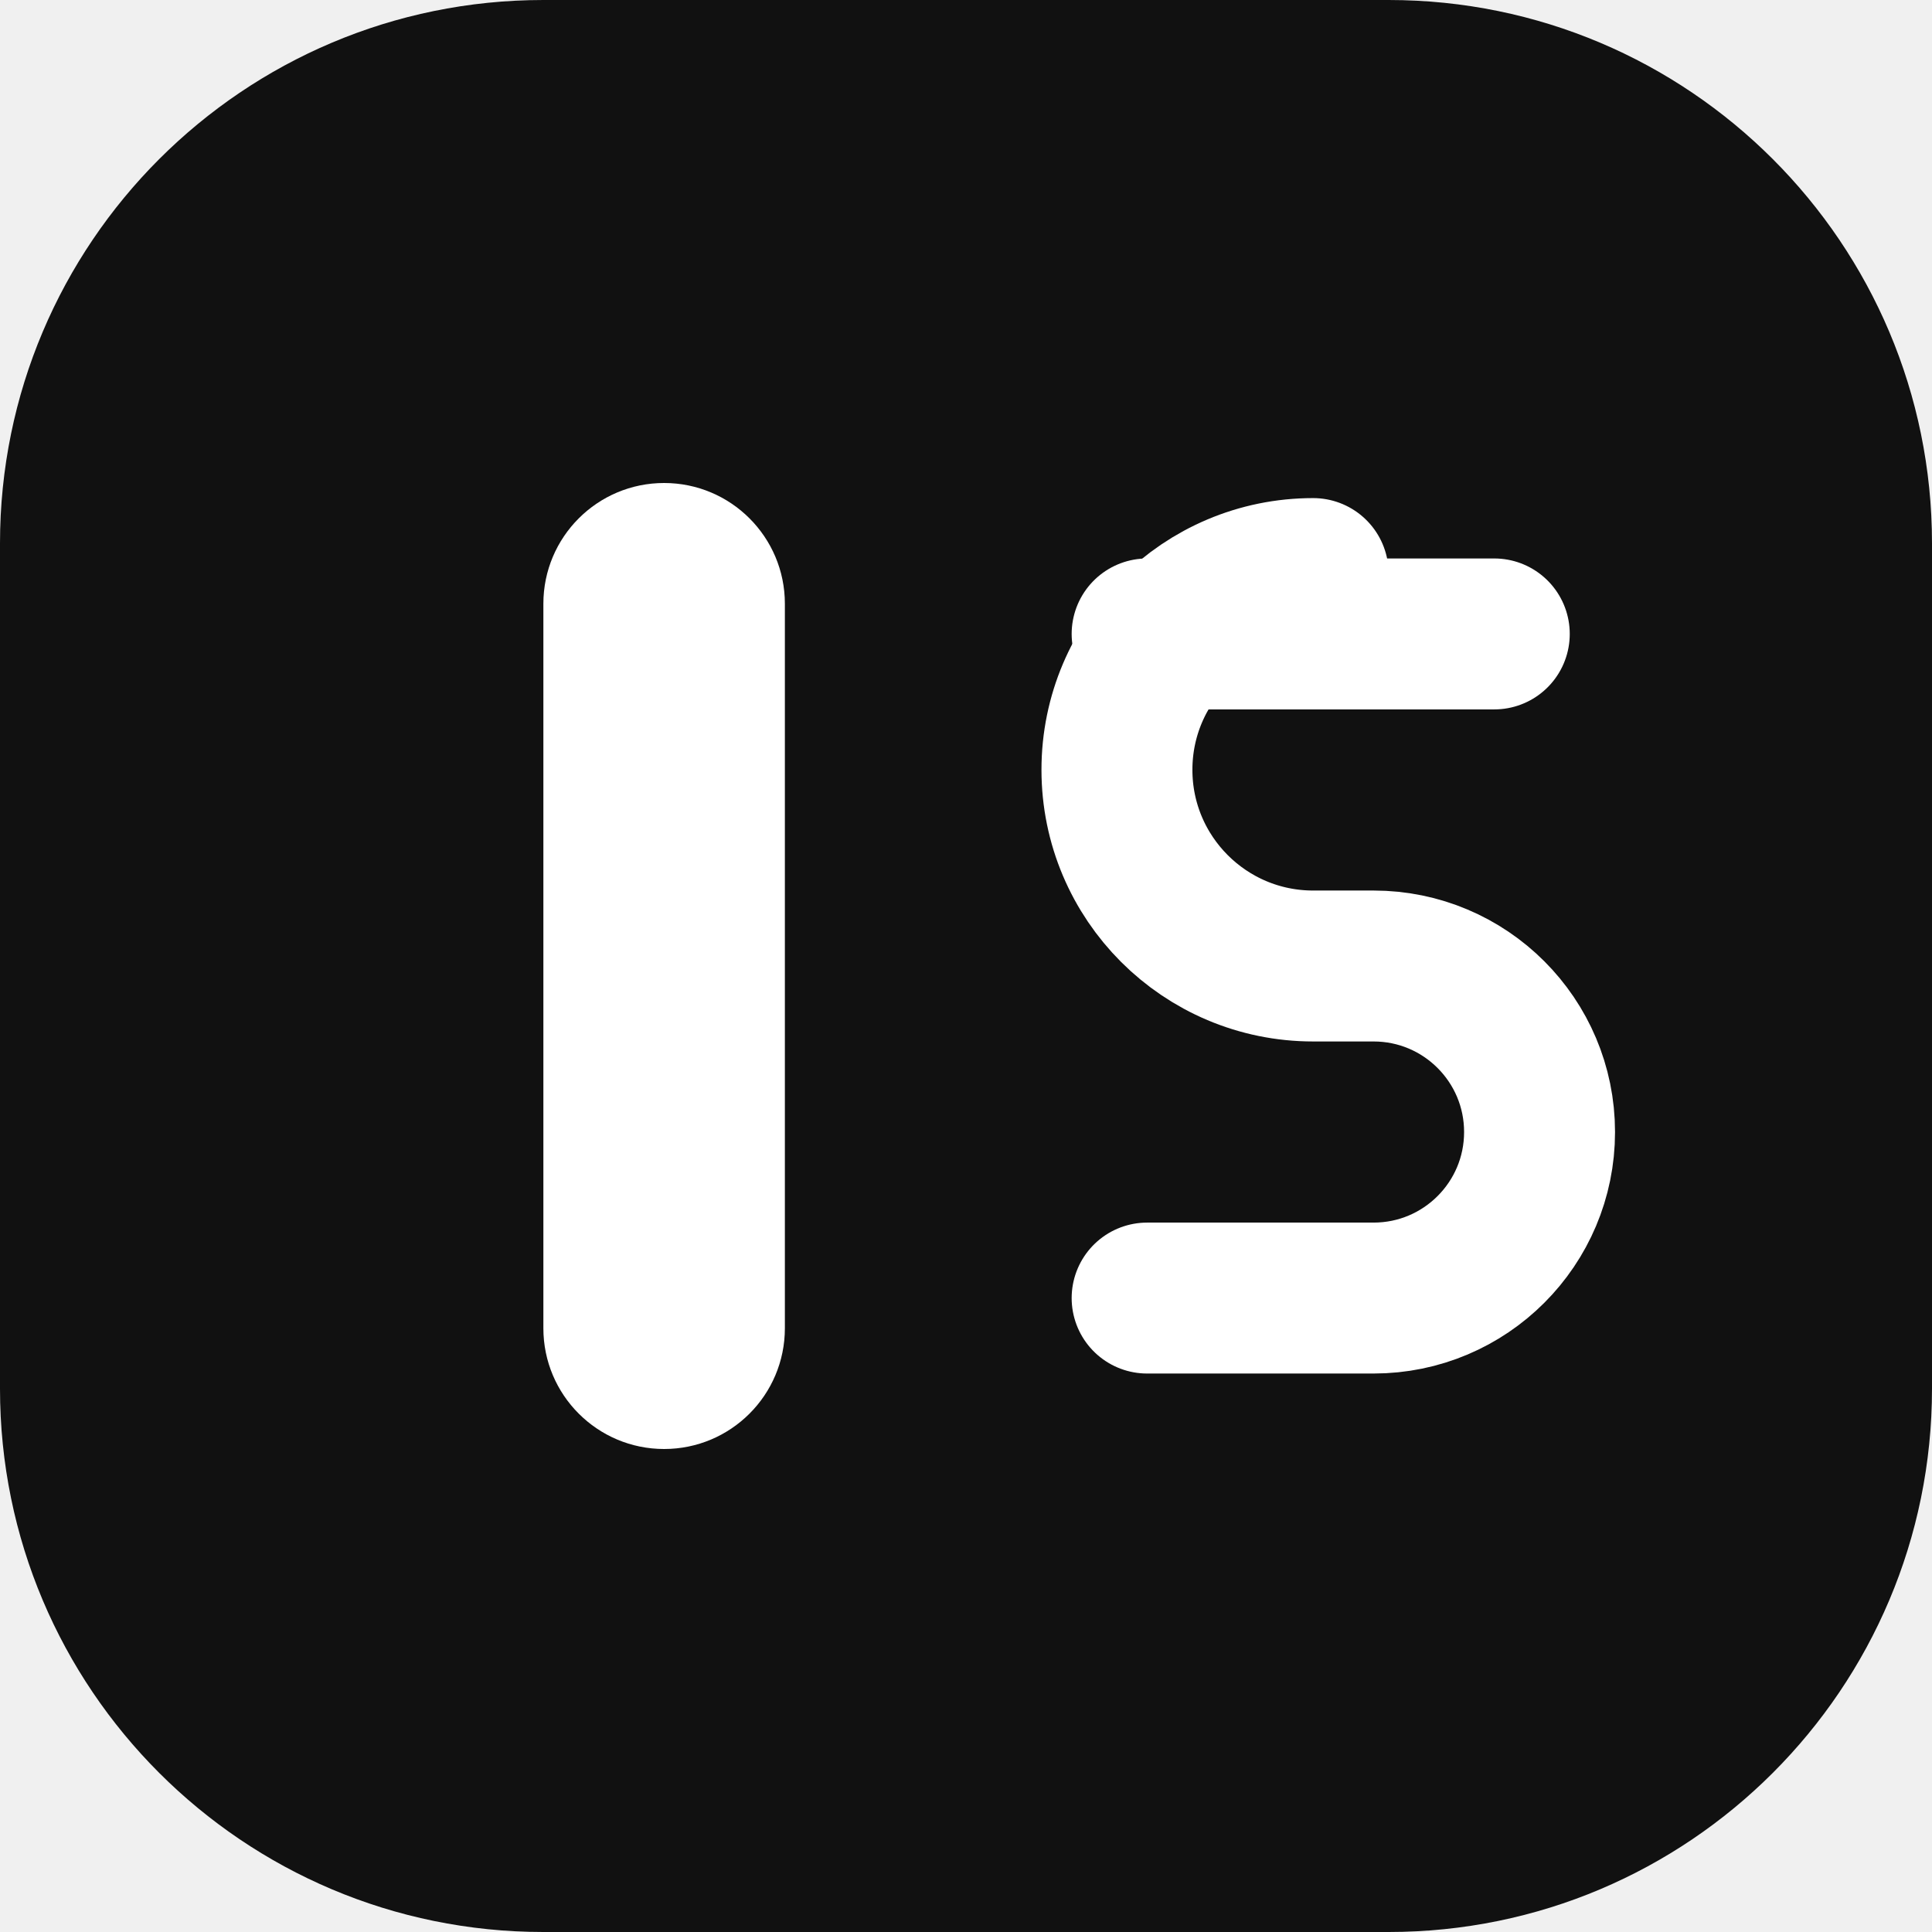
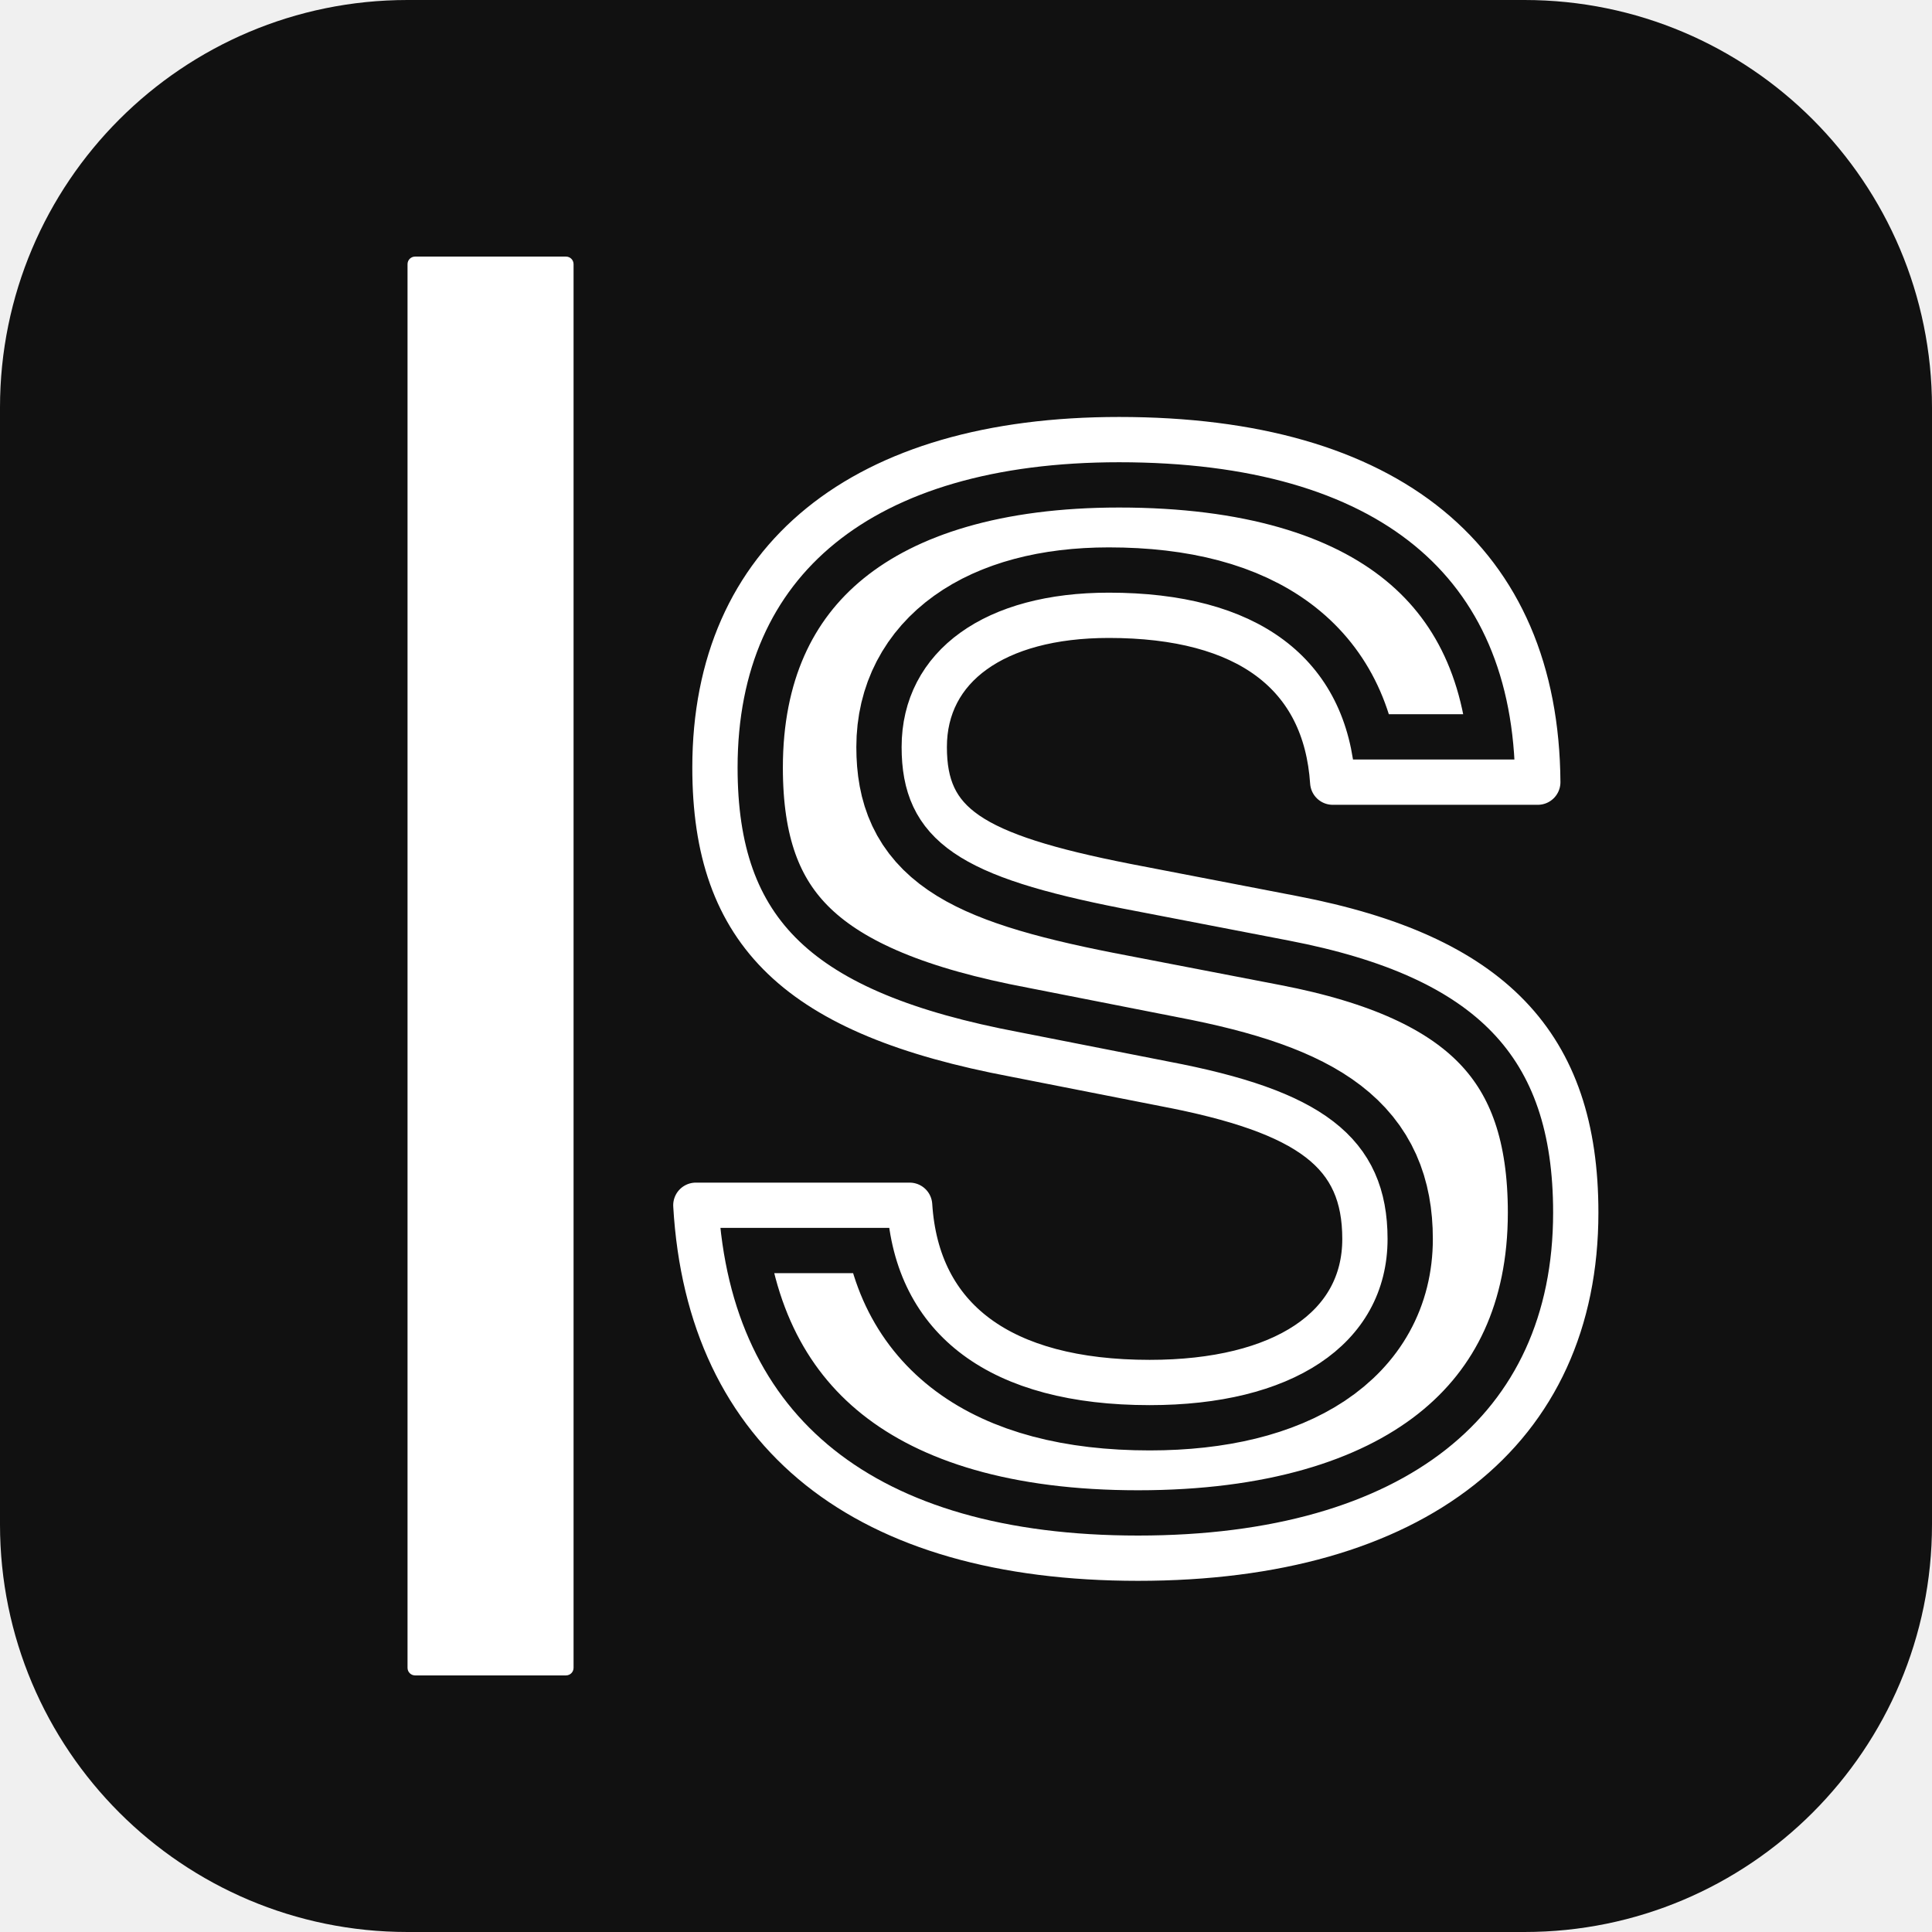
- <svg xmlns="http://www.w3.org/2000/svg" width="64" height="64" viewBox="0 0 64 64" fill="none">
-   <rect width="64" height="64" rx="18" fill="#111111" />
-   <rect x="18" y="16" width="8" height="32" rx="4" fill="white" />
-   <path d="M43.5 19C39.91 19 37 21.91 37 25.5C37 29.09 39.91 32 43.5 32H45.5C48.538 32 51 34.462 51 37.5C51 40.538 48.538 43 45.5 43H38" stroke="white" stroke-width="5" stroke-linecap="round" stroke-linejoin="round" />
-   <path d="M38 21H49.5" stroke="white" stroke-width="5" stroke-linecap="round" />
+ <svg xmlns="http://www.w3.org/2000/svg" width="256" height="256" viewBox="0 0 256 256" fill="none">
+   <rect width="256" height="256" rx="54" fill="#111111" />
+   <g stroke-linejoin="round" stroke-linecap="round">
+     <rect x="54" y="34" width="22" height="188" rx="1" fill="#FFFFFF" />
+     <text x="86" y="202" font-size="194" font-weight="900" font-family="Arial Black, Helvetica Neue, Helvetica, Arial, sans-serif" letter-spacing="-10" fill="#FFFFFF">S</text>
+     <text x="86" y="202" font-size="194" font-weight="900" font-family="Arial Black, Helvetica Neue, Helvetica, Arial, sans-serif" letter-spacing="-10" fill="none" stroke="#111111" stroke-width="18">S</text>
+     <text x="86" y="202" font-size="194" font-weight="900" font-family="Arial Black, Helvetica Neue, Helvetica, Arial, sans-serif" letter-spacing="-10" fill="none" stroke="#FFFFFF" stroke-width="6">S</text>
+   </g>
</svg>
